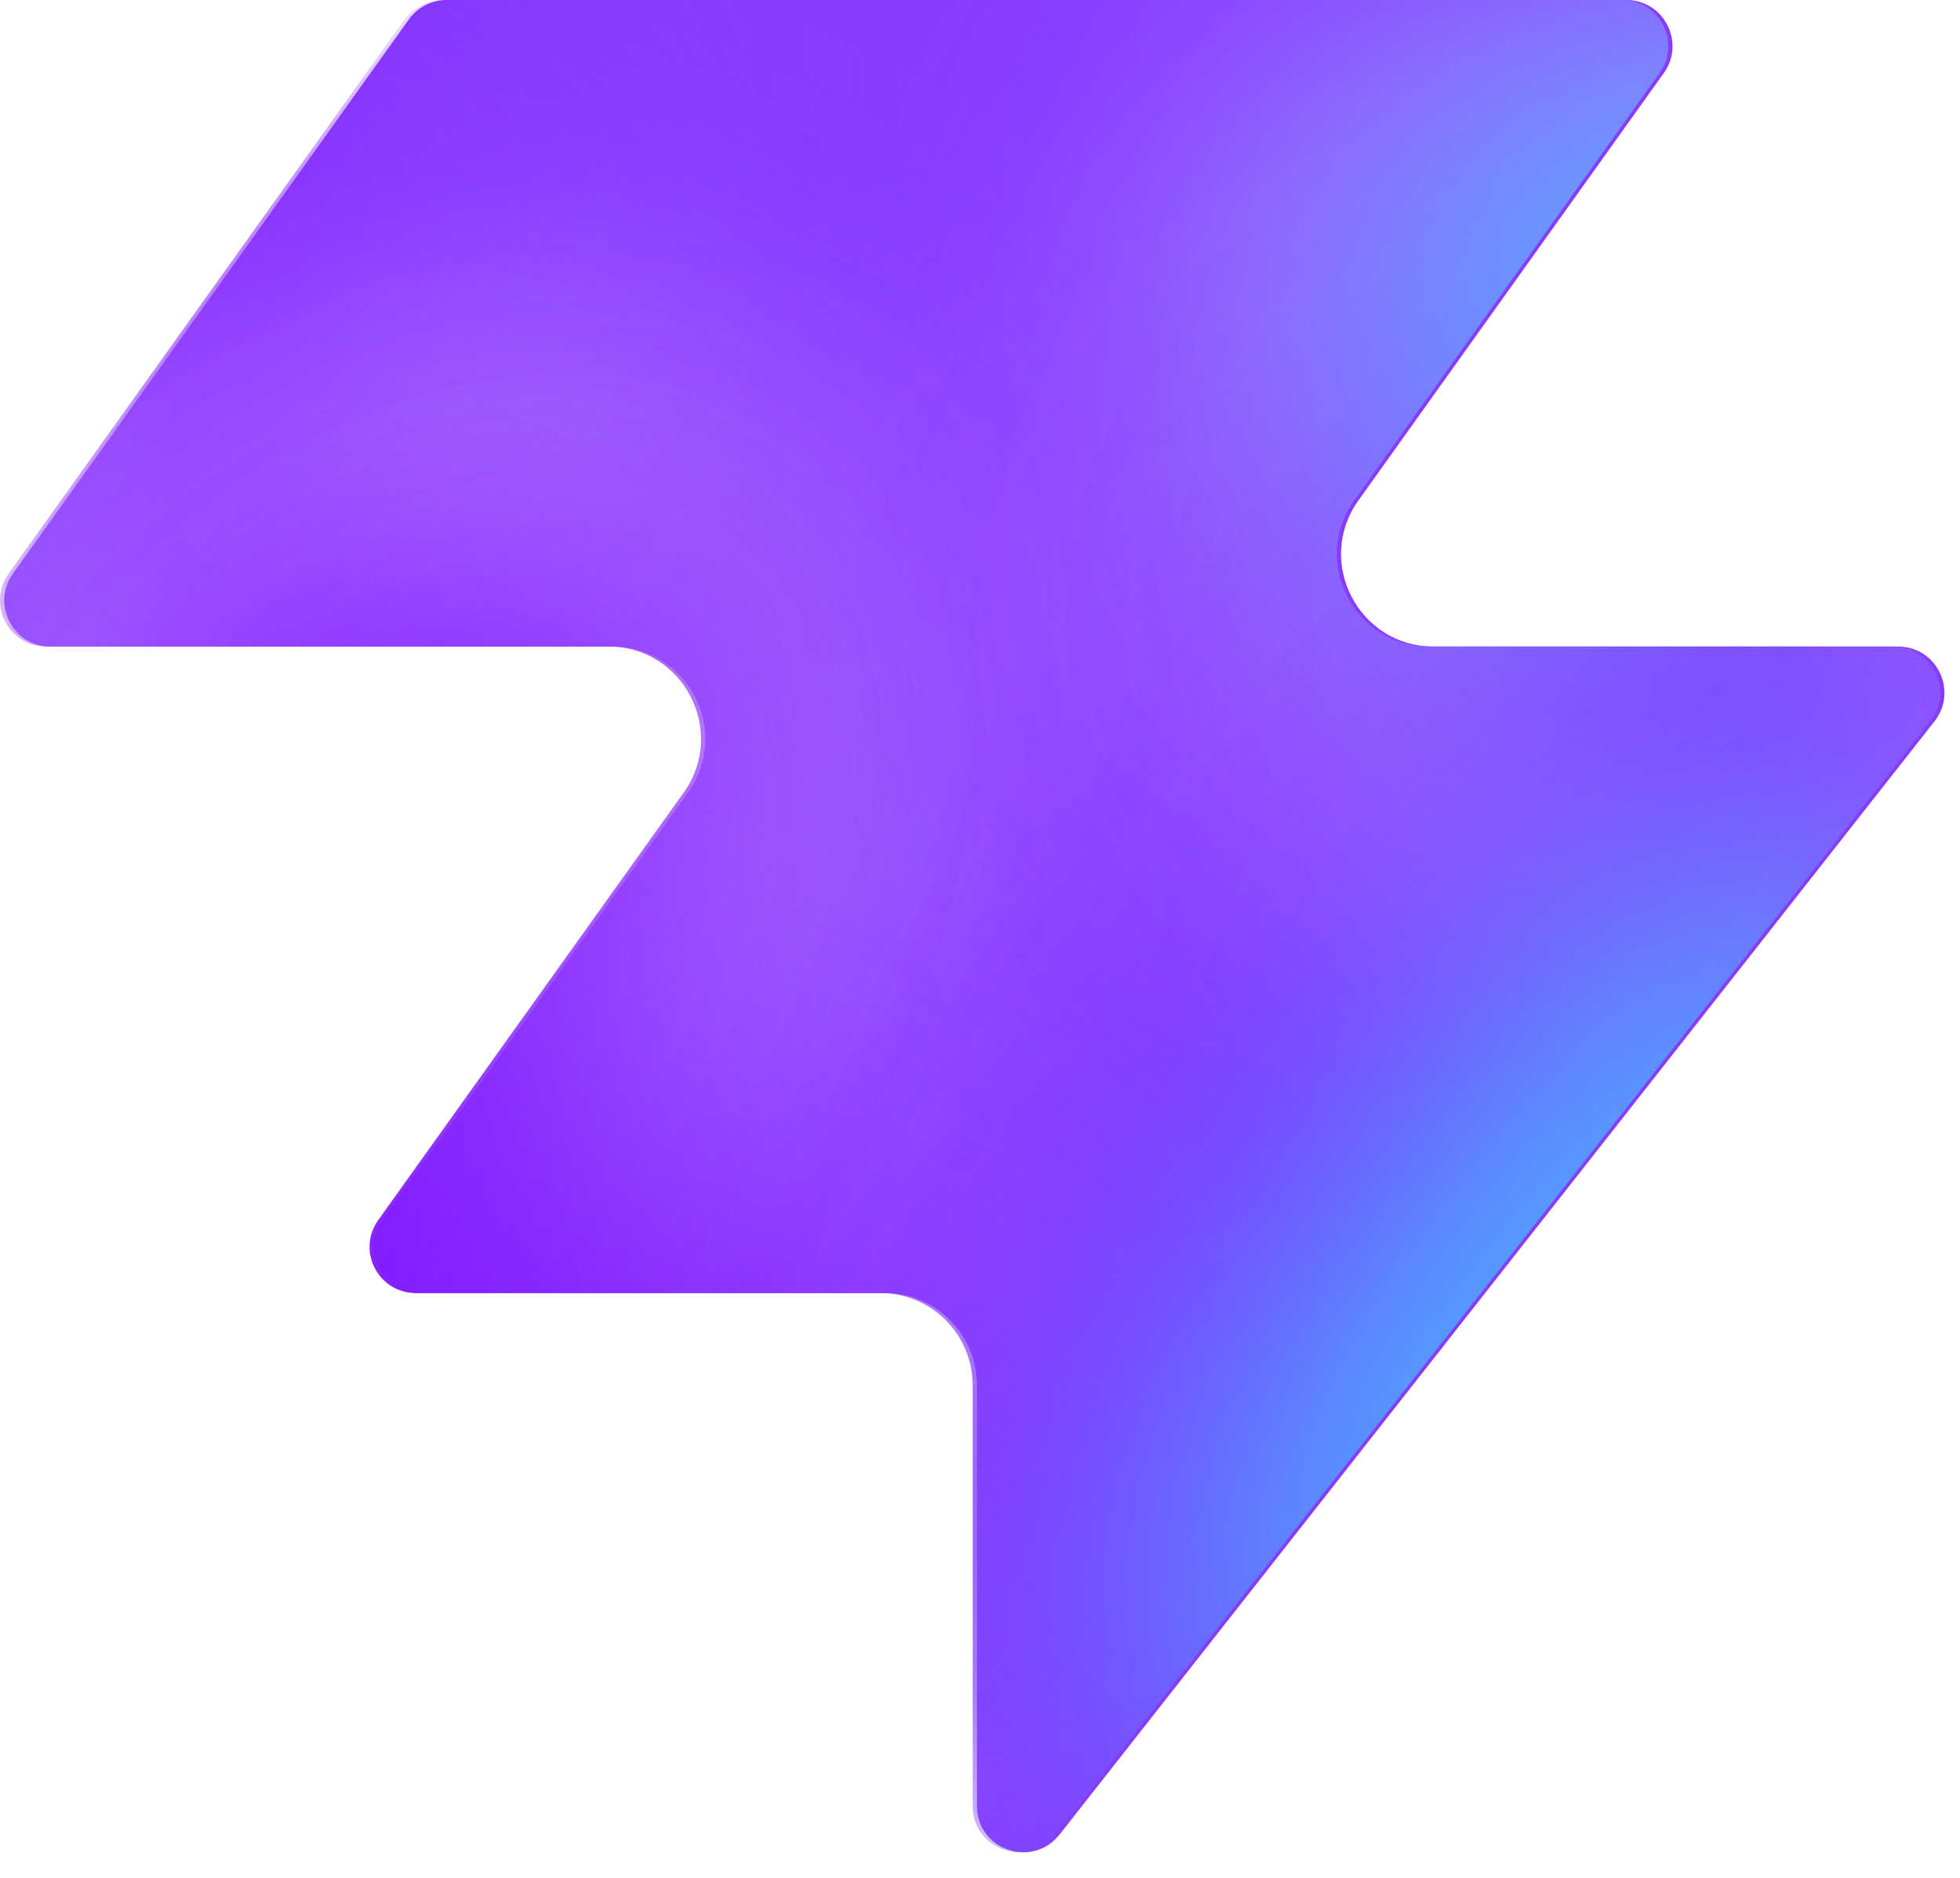
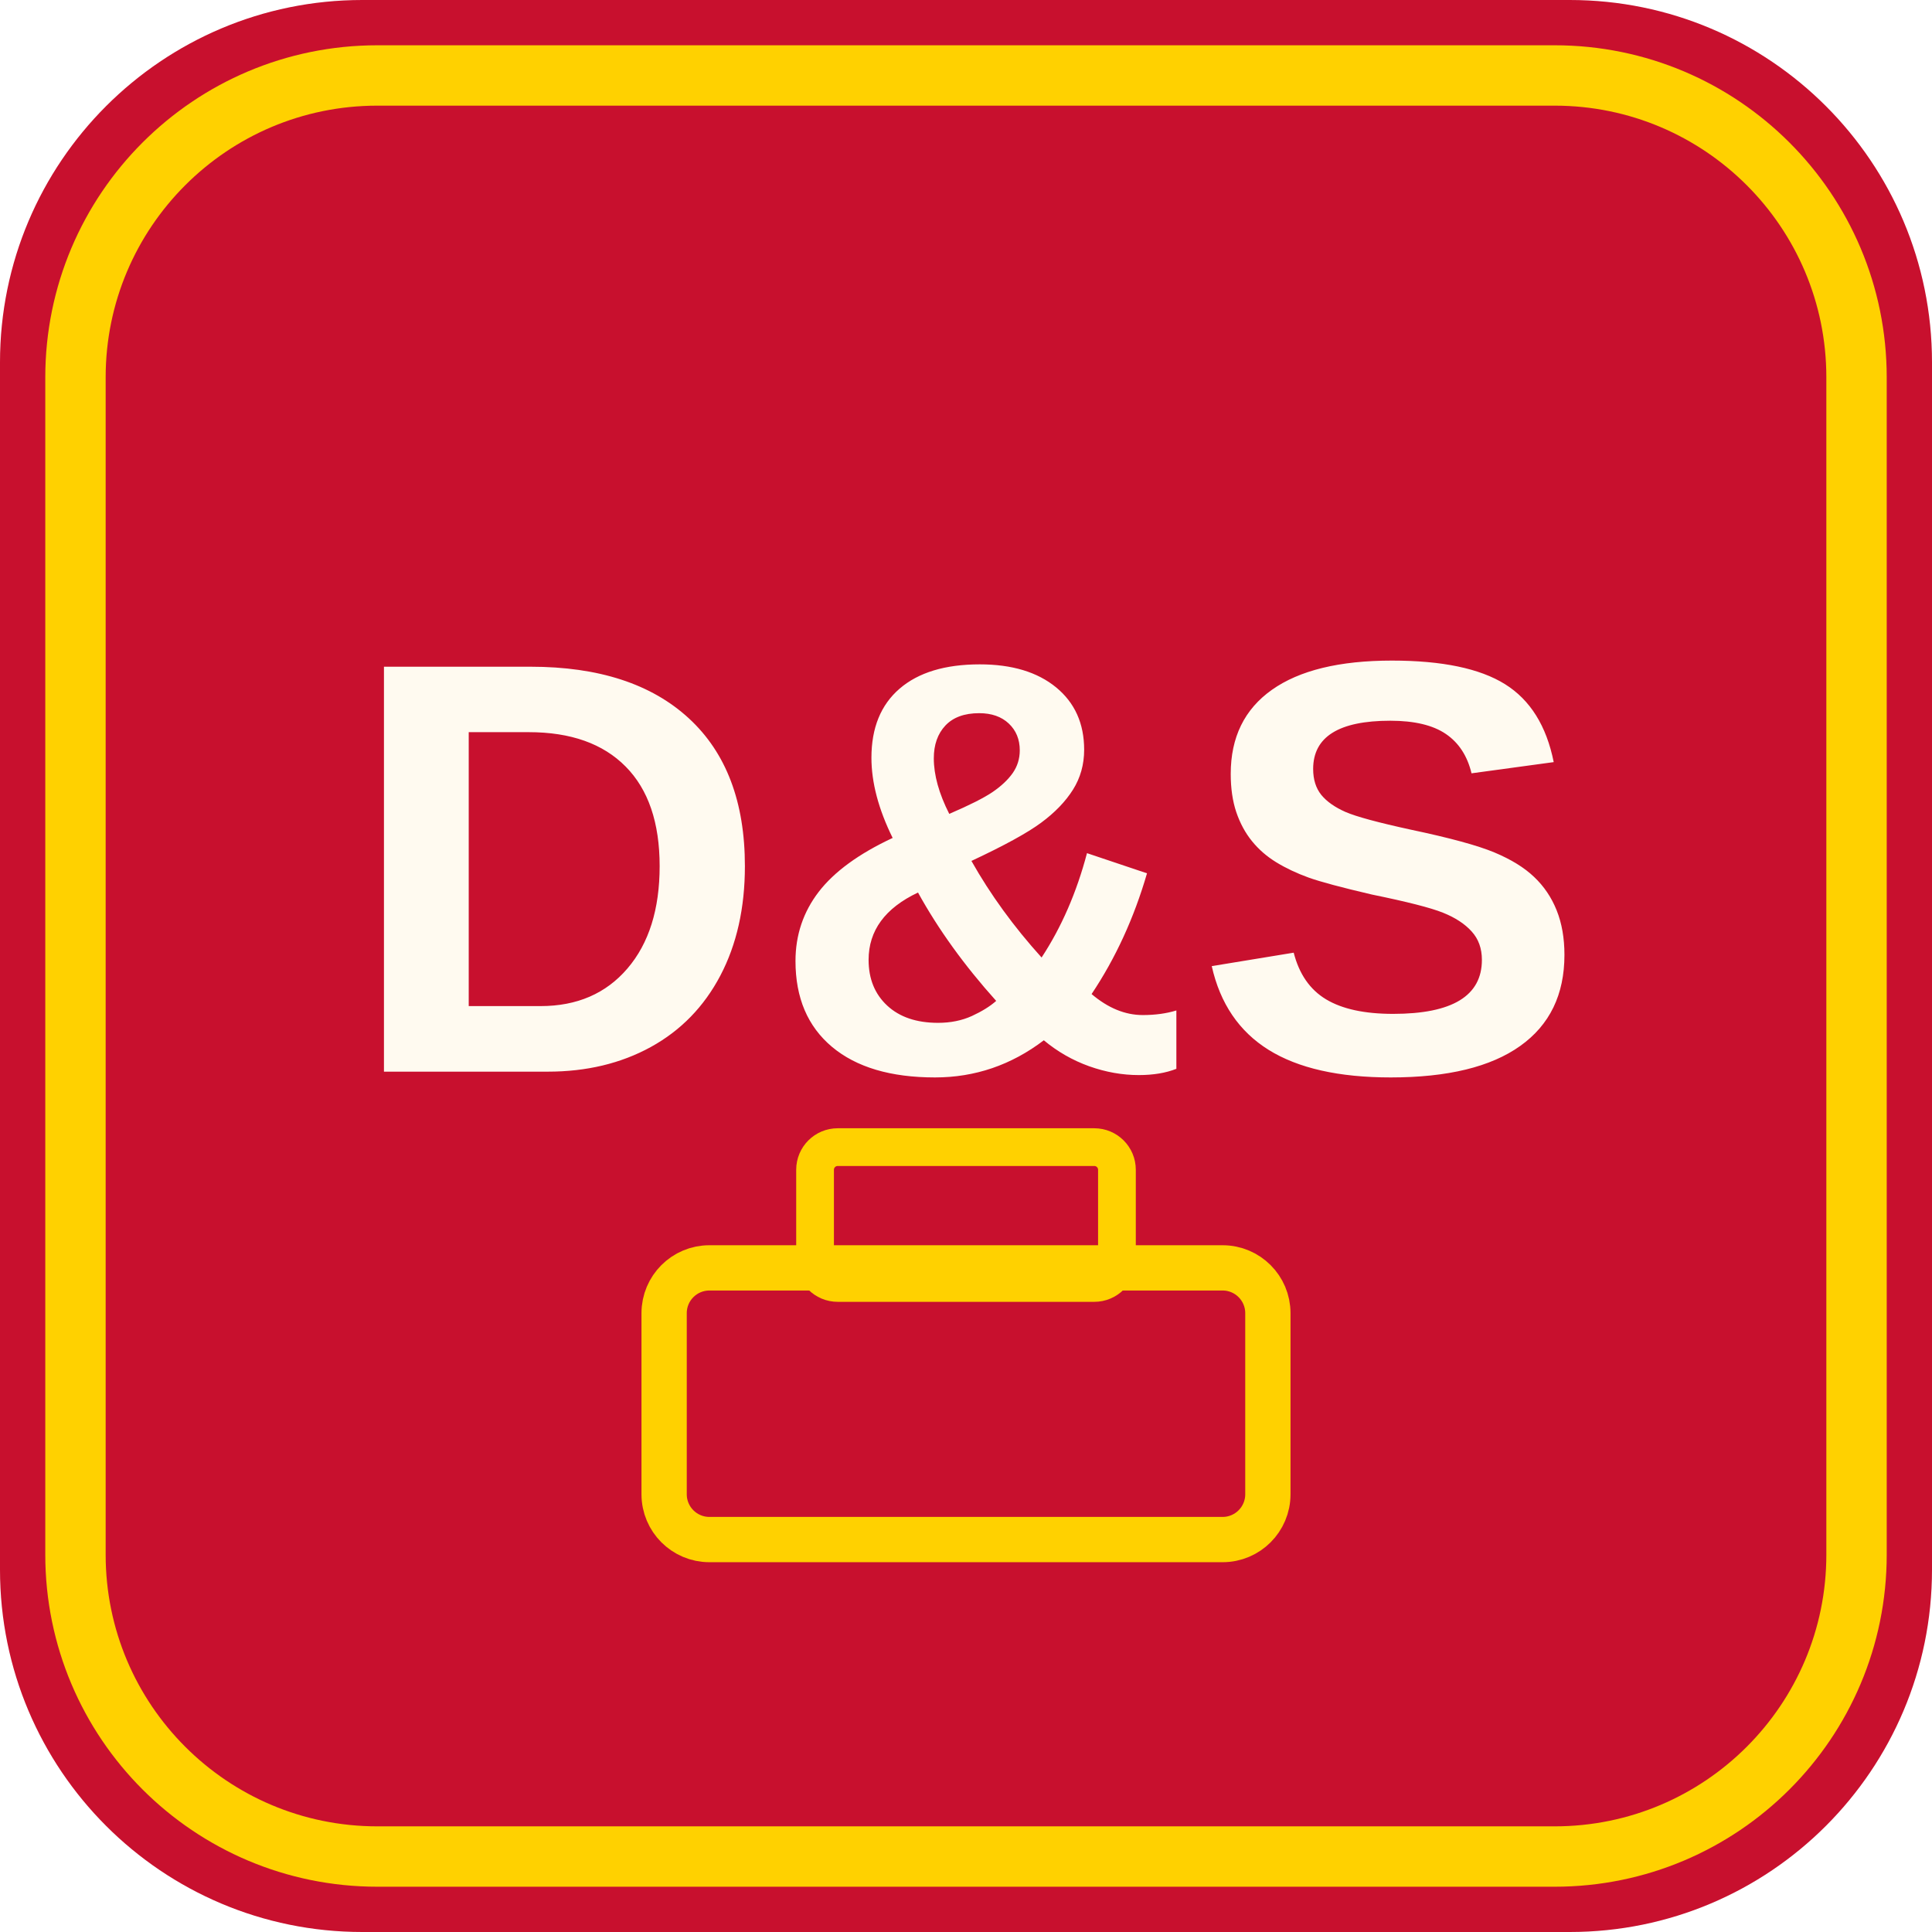
- <svg xmlns="http://www.w3.org/2000/svg" width="48" height="46" fill="none" viewBox="0 0 48 46">
-   <path fill="#863bff" d="M25.946 44.938c-.664.845-2.021.375-2.021-.698V33.937a2.26 2.26 0 0 0-2.262-2.262H10.287c-.92 0-1.456-1.04-.92-1.788l7.48-10.471c1.07-1.497 0-3.578-1.842-3.578H1.237c-.92 0-1.456-1.04-.92-1.788L10.013.474c.214-.297.556-.474.92-.474h28.894c.92 0 1.456 1.04.92 1.788l-7.48 10.471c-1.07 1.498 0 3.579 1.842 3.579h11.377c.943 0 1.473 1.088.89 1.83L25.947 44.94z" style="fill:#863bff;fill:color(display-p3 .525 .23 1);fill-opacity:1" />
-   <mask id="a" width="48" height="46" x="0" y="0" maskUnits="userSpaceOnUse" style="mask-type:alpha">
-     <path fill="#000" d="M25.842 44.938c-.664.844-2.021.375-2.021-.698V33.937a2.26 2.26 0 0 0-2.262-2.262H10.183c-.92 0-1.456-1.04-.92-1.788l7.48-10.471c1.07-1.498 0-3.579-1.842-3.579H1.133c-.92 0-1.456-1.04-.92-1.787L9.91.473c.214-.297.556-.474.92-.474h28.894c.92 0 1.456 1.04.92 1.788l-7.48 10.471c-1.07 1.498 0 3.578 1.842 3.578h11.377c.943 0 1.473 1.088.89 1.832L25.843 44.94z" style="fill:#000;fill-opacity:1" />
-   </mask>
-   <g mask="url(#a)">
-     <g filter="url(#b)">
-       <ellipse cx="5.508" cy="14.704" fill="#ede6ff" rx="5.508" ry="14.704" style="fill:#ede6ff;fill:color(display-p3 .927 .903 1);fill-opacity:1" transform="matrix(.00324 1 1 -.00324 -4.47 31.516)" />
-     </g>
-     <g filter="url(#c)">
-       <ellipse cx="10.399" cy="29.851" fill="#ede6ff" rx="10.399" ry="29.851" style="fill:#ede6ff;fill:color(display-p3 .927 .903 1);fill-opacity:1" transform="matrix(.00324 1 1 -.00324 -39.328 7.883)" />
-     </g>
-     <g filter="url(#d)">
-       <ellipse cx="5.508" cy="30.487" fill="#7e14ff" rx="5.508" ry="30.487" style="fill:#7e14ff;fill:color(display-p3 .492 .077 1);fill-opacity:1" transform="rotate(89.814 -25.913 -14.639)scale(1 -1)" />
-     </g>
-     <g filter="url(#e)">
-       <ellipse cx="5.508" cy="30.599" fill="#7e14ff" rx="5.508" ry="30.599" style="fill:#7e14ff;fill:color(display-p3 .492 .077 1);fill-opacity:1" transform="rotate(89.814 -32.644 -3.334)scale(1 -1)" />
-     </g>
-     <g filter="url(#f)">
-       <ellipse cx="5.508" cy="30.599" fill="#7e14ff" rx="5.508" ry="30.599" style="fill:#7e14ff;fill:color(display-p3 .492 .077 1);fill-opacity:1" transform="matrix(.00324 1 1 -.00324 -34.34 30.47)" />
-     </g>
-     <g filter="url(#g)">
-       <ellipse cx="14.072" cy="22.078" fill="#ede6ff" rx="14.072" ry="22.078" style="fill:#ede6ff;fill:color(display-p3 .927 .903 1);fill-opacity:1" transform="rotate(93.35 24.506 48.493)scale(-1 1)" />
-     </g>
-     <g filter="url(#h)">
-       <ellipse cx="3.47" cy="21.501" fill="#7e14ff" rx="3.47" ry="21.501" style="fill:#7e14ff;fill:color(display-p3 .492 .077 1);fill-opacity:1" transform="rotate(89.009 28.708 47.59)scale(-1 1)" />
-     </g>
-     <g filter="url(#i)">
-       <ellipse cx="3.47" cy="21.501" fill="#7e14ff" rx="3.47" ry="21.501" style="fill:#7e14ff;fill:color(display-p3 .492 .077 1);fill-opacity:1" transform="rotate(89.009 28.708 47.59)scale(-1 1)" />
-     </g>
-     <g filter="url(#j)">
-       <ellipse cx=".387" cy="8.972" fill="#7e14ff" rx="4.407" ry="29.108" style="fill:#7e14ff;fill:color(display-p3 .492 .077 1);fill-opacity:1" transform="rotate(39.51 .387 8.972)" />
-     </g>
-     <g filter="url(#k)">
-       <ellipse cx="47.523" cy="-6.092" fill="#7e14ff" rx="4.407" ry="29.108" style="fill:#7e14ff;fill:color(display-p3 .492 .077 1);fill-opacity:1" transform="rotate(37.892 47.523 -6.092)" />
-     </g>
-     <g filter="url(#l)">
-       <ellipse cx="41.412" cy="6.333" fill="#47bfff" rx="5.971" ry="9.665" style="fill:#47bfff;fill:color(display-p3 .28 .748 1);fill-opacity:1" transform="rotate(37.892 41.412 6.333)" />
-     </g>
-     <g filter="url(#m)">
-       <ellipse cx="-1.879" cy="38.332" fill="#7e14ff" rx="4.407" ry="29.108" style="fill:#7e14ff;fill:color(display-p3 .492 .077 1);fill-opacity:1" transform="rotate(37.892 -1.88 38.332)" />
-     </g>
-     <g filter="url(#n)">
-       <ellipse cx="-1.879" cy="38.332" fill="#7e14ff" rx="4.407" ry="29.108" style="fill:#7e14ff;fill:color(display-p3 .492 .077 1);fill-opacity:1" transform="rotate(37.892 -1.88 38.332)" />
-     </g>
-     <g filter="url(#o)">
-       <ellipse cx="35.651" cy="29.907" fill="#7e14ff" rx="4.407" ry="29.108" style="fill:#7e14ff;fill:color(display-p3 .492 .077 1);fill-opacity:1" transform="rotate(37.892 35.651 29.907)" />
-     </g>
-     <g filter="url(#p)">
-       <ellipse cx="38.418" cy="32.4" fill="#47bfff" rx="5.971" ry="15.297" style="fill:#47bfff;fill:color(display-p3 .28 .748 1);fill-opacity:1" transform="rotate(37.892 38.418 32.4)" />
-     </g>
-   </g>
-   <defs>
-     <filter id="b" width="60.045" height="41.654" x="-19.77" y="16.149" color-interpolation-filters="sRGB" filterUnits="userSpaceOnUse">
-       <feFlood flood-opacity="0" result="BackgroundImageFix" />
-       <feBlend in="SourceGraphic" in2="BackgroundImageFix" result="shape" />
-       <feGaussianBlur result="effect1_foregroundBlur_2002_17158" stdDeviation="7.659" />
-     </filter>
-     <filter id="c" width="90.34" height="51.437" x="-54.613" y="-7.533" color-interpolation-filters="sRGB" filterUnits="userSpaceOnUse">
-       <feFlood flood-opacity="0" result="BackgroundImageFix" />
-       <feBlend in="SourceGraphic" in2="BackgroundImageFix" result="shape" />
-       <feGaussianBlur result="effect1_foregroundBlur_2002_17158" stdDeviation="7.659" />
-     </filter>
-     <filter id="d" width="79.355" height="29.4" x="-49.64" y="2.03" color-interpolation-filters="sRGB" filterUnits="userSpaceOnUse">
-       <feFlood flood-opacity="0" result="BackgroundImageFix" />
-       <feBlend in="SourceGraphic" in2="BackgroundImageFix" result="shape" />
-       <feGaussianBlur result="effect1_foregroundBlur_2002_17158" stdDeviation="4.596" />
-     </filter>
-     <filter id="e" width="79.579" height="29.4" x="-45.045" y="20.029" color-interpolation-filters="sRGB" filterUnits="userSpaceOnUse">
-       <feFlood flood-opacity="0" result="BackgroundImageFix" />
-       <feBlend in="SourceGraphic" in2="BackgroundImageFix" result="shape" />
-       <feGaussianBlur result="effect1_foregroundBlur_2002_17158" stdDeviation="4.596" />
-     </filter>
-     <filter id="f" width="79.579" height="29.4" x="-43.513" y="21.178" color-interpolation-filters="sRGB" filterUnits="userSpaceOnUse">
-       <feFlood flood-opacity="0" result="BackgroundImageFix" />
-       <feBlend in="SourceGraphic" in2="BackgroundImageFix" result="shape" />
-       <feGaussianBlur result="effect1_foregroundBlur_2002_17158" stdDeviation="4.596" />
-     </filter>
-     <filter id="g" width="74.749" height="58.852" x="15.756" y="-17.901" color-interpolation-filters="sRGB" filterUnits="userSpaceOnUse">
-       <feFlood flood-opacity="0" result="BackgroundImageFix" />
-       <feBlend in="SourceGraphic" in2="BackgroundImageFix" result="shape" />
-       <feGaussianBlur result="effect1_foregroundBlur_2002_17158" stdDeviation="7.659" />
-     </filter>
-     <filter id="h" width="61.377" height="25.362" x="23.548" y="2.284" color-interpolation-filters="sRGB" filterUnits="userSpaceOnUse">
-       <feFlood flood-opacity="0" result="BackgroundImageFix" />
-       <feBlend in="SourceGraphic" in2="BackgroundImageFix" result="shape" />
-       <feGaussianBlur result="effect1_foregroundBlur_2002_17158" stdDeviation="4.596" />
-     </filter>
-     <filter id="i" width="61.377" height="25.362" x="23.548" y="2.284" color-interpolation-filters="sRGB" filterUnits="userSpaceOnUse">
-       <feFlood flood-opacity="0" result="BackgroundImageFix" />
-       <feBlend in="SourceGraphic" in2="BackgroundImageFix" result="shape" />
-       <feGaussianBlur result="effect1_foregroundBlur_2002_17158" stdDeviation="4.596" />
-     </filter>
-     <filter id="j" width="56.045" height="63.649" x="-27.636" y="-22.853" color-interpolation-filters="sRGB" filterUnits="userSpaceOnUse">
-       <feFlood flood-opacity="0" result="BackgroundImageFix" />
-       <feBlend in="SourceGraphic" in2="BackgroundImageFix" result="shape" />
-       <feGaussianBlur result="effect1_foregroundBlur_2002_17158" stdDeviation="4.596" />
-     </filter>
-     <filter id="k" width="54.814" height="64.646" x="20.116" y="-38.415" color-interpolation-filters="sRGB" filterUnits="userSpaceOnUse">
-       <feFlood flood-opacity="0" result="BackgroundImageFix" />
-       <feBlend in="SourceGraphic" in2="BackgroundImageFix" result="shape" />
-       <feGaussianBlur result="effect1_foregroundBlur_2002_17158" stdDeviation="4.596" />
-     </filter>
-     <filter id="l" width="33.541" height="35.313" x="24.641" y="-11.323" color-interpolation-filters="sRGB" filterUnits="userSpaceOnUse">
-       <feFlood flood-opacity="0" result="BackgroundImageFix" />
-       <feBlend in="SourceGraphic" in2="BackgroundImageFix" result="shape" />
-       <feGaussianBlur result="effect1_foregroundBlur_2002_17158" stdDeviation="4.596" />
-     </filter>
-     <filter id="m" width="54.814" height="64.646" x="-29.286" y="6.009" color-interpolation-filters="sRGB" filterUnits="userSpaceOnUse">
-       <feFlood flood-opacity="0" result="BackgroundImageFix" />
-       <feBlend in="SourceGraphic" in2="BackgroundImageFix" result="shape" />
-       <feGaussianBlur result="effect1_foregroundBlur_2002_17158" stdDeviation="4.596" />
-     </filter>
-     <filter id="n" width="54.814" height="64.646" x="-29.286" y="6.009" color-interpolation-filters="sRGB" filterUnits="userSpaceOnUse">
-       <feFlood flood-opacity="0" result="BackgroundImageFix" />
-       <feBlend in="SourceGraphic" in2="BackgroundImageFix" result="shape" />
-       <feGaussianBlur result="effect1_foregroundBlur_2002_17158" stdDeviation="4.596" />
-     </filter>
-     <filter id="o" width="54.814" height="64.646" x="8.244" y="-2.416" color-interpolation-filters="sRGB" filterUnits="userSpaceOnUse">
-       <feFlood flood-opacity="0" result="BackgroundImageFix" />
-       <feBlend in="SourceGraphic" in2="BackgroundImageFix" result="shape" />
-       <feGaussianBlur result="effect1_foregroundBlur_2002_17158" stdDeviation="4.596" />
-     </filter>
-     <filter id="p" width="39.409" height="43.623" x="18.713" y="10.588" color-interpolation-filters="sRGB" filterUnits="userSpaceOnUse">
-       <feFlood flood-opacity="0" result="BackgroundImageFix" />
-       <feBlend in="SourceGraphic" in2="BackgroundImageFix" result="shape" />
-       <feGaussianBlur result="effect1_foregroundBlur_2002_17158" stdDeviation="4.596" />
-     </filter>
-   </defs>
+ <svg xmlns="http://www.w3.org/2000/svg" viewBox="0 0 256 256">
+   <rect width="256" height="256" rx="48" fill="#c8102e" />
+   <rect x="10" y="10" width="236" height="236" rx="40" fill="none" stroke="#ffd100" stroke-width="8" />
+   <text x="128" y="142" text-anchor="middle" fill="#fffaf0" font-family="Arial Black, Arial, sans-serif" font-size="78" font-weight="800">D&amp;S</text>
+   <rect x="88" y="168" width="80" height="36" rx="6" fill="none" stroke="#ffd100" stroke-width="6" />
+   <rect x="108" y="152" width="40" height="18" rx="3" fill="none" stroke="#ffd100" stroke-width="5" />
</svg>
